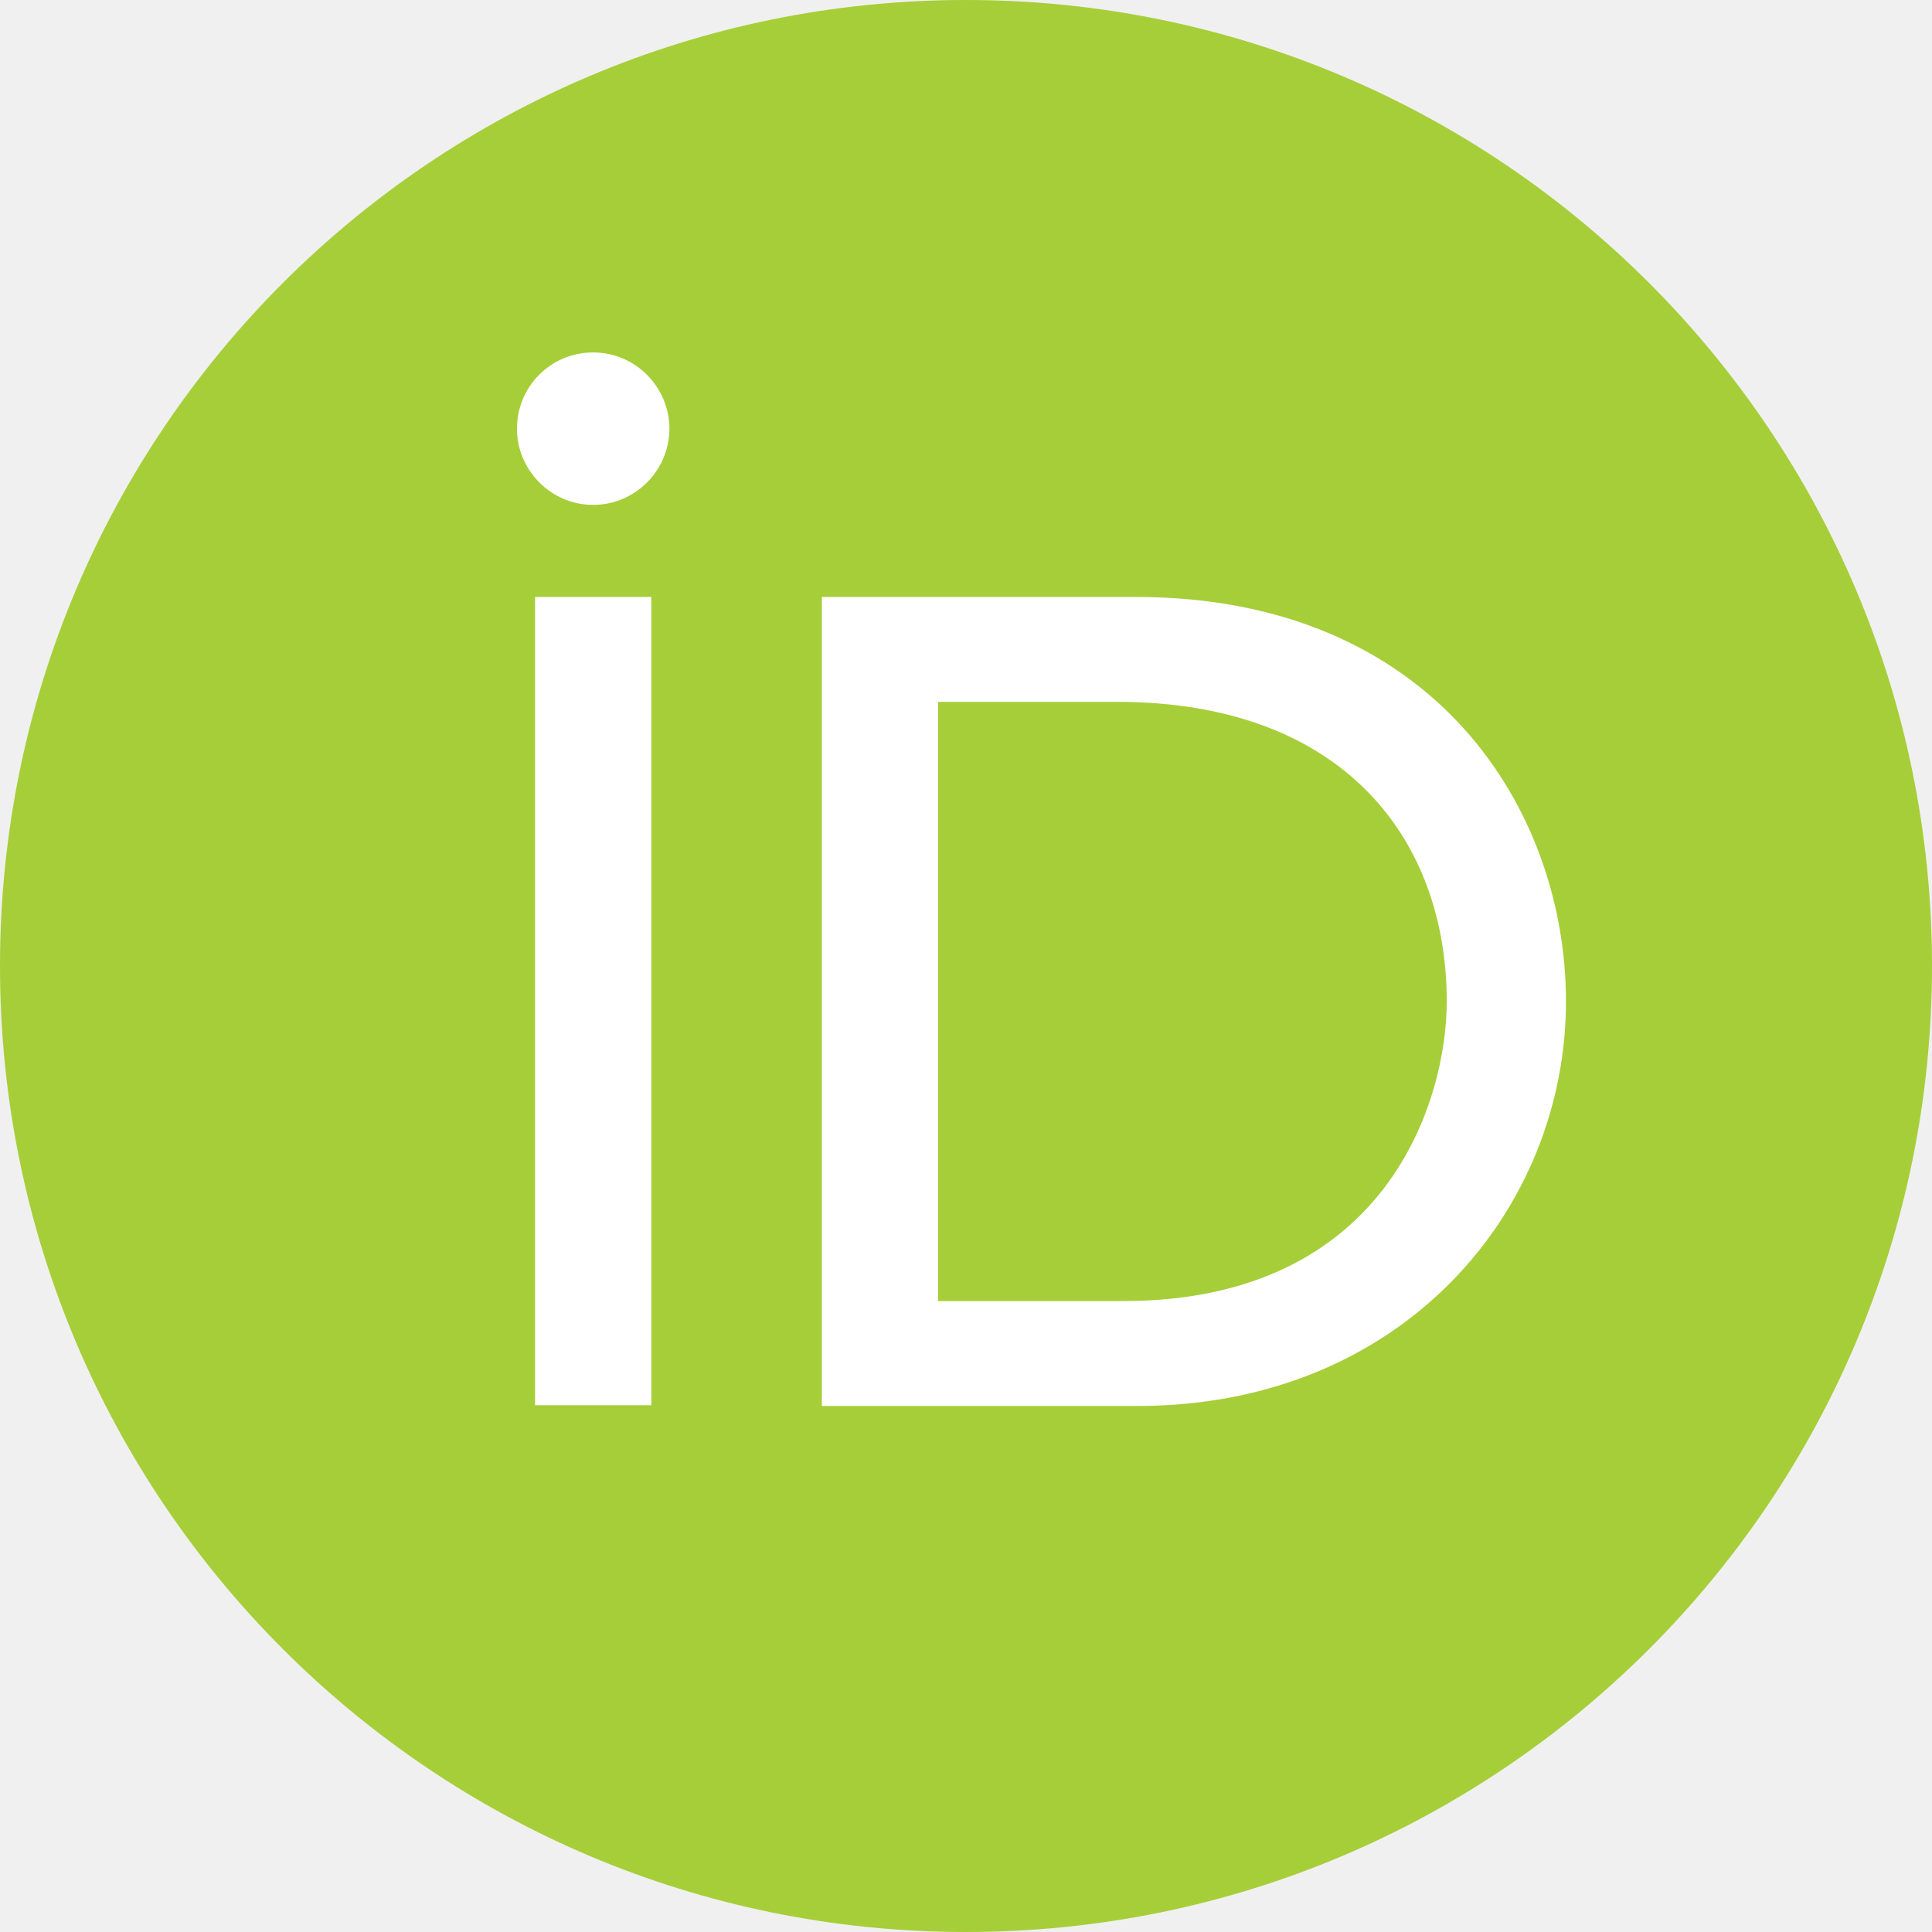
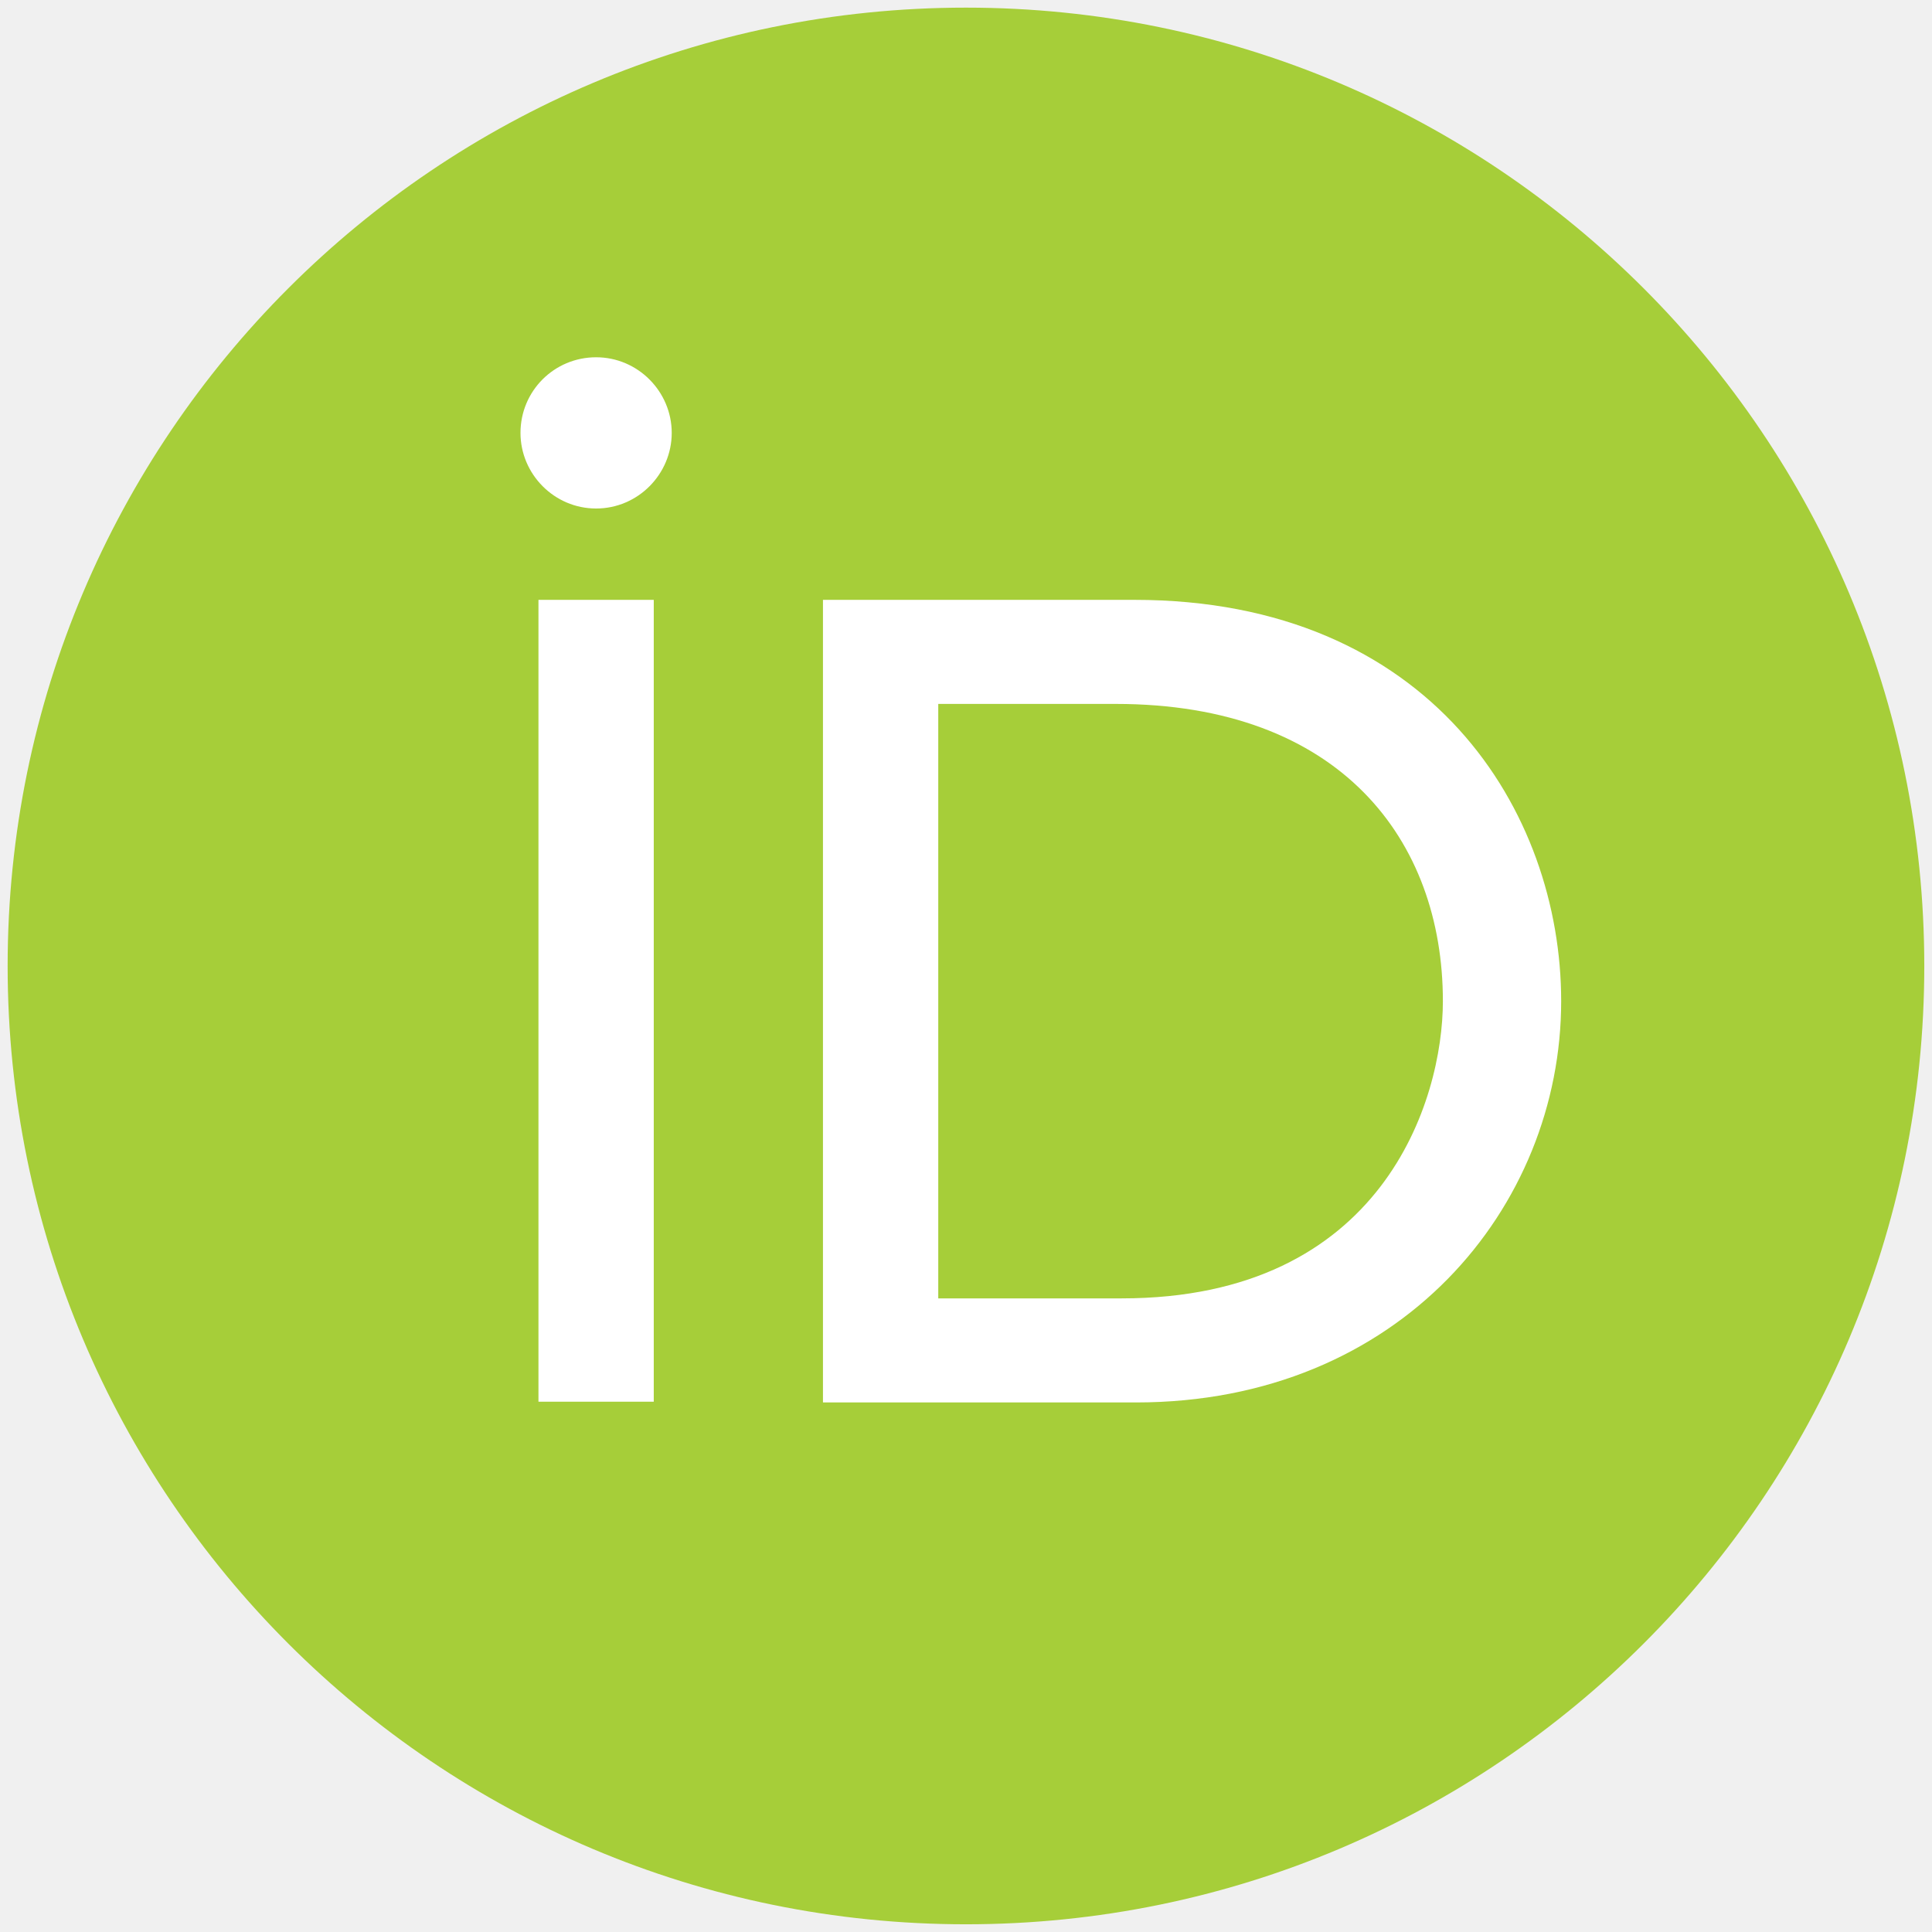
- <svg xmlns="http://www.w3.org/2000/svg" version="1.1" id="Layer_1" x="0px" y="0px" viewBox="0 0 256 256" style="enable-background:new 0 0 256 256;" xml:space="preserve">
+ <svg xmlns="http://www.w3.org/2000/svg" version="1.1" id="Layer_1" x="0px" y="0px" viewBox="-1.02 -1.02 258.05 258.05" style="enable-background:new 0 0 256 256;" xml:space="preserve">
  <style type="text/css">
	.st0{fill:#A6CE39;}
	.st1{fill:#FFFFFF;}
</style>
  <path class="st0" d="M256,128c0,70.7-57.3,128-128,128C57.3,256,0,198.7,0,128C0,57.3,57.3,0,128,0C198.7,0,256,57.3,256,128z" />
  <g>
    <path class="st1" d="M86.3,186.2H70.9V79.1h15.4v48.4V186.2z" />
    <path class="st1" d="M108.9,79.1h41.6c39.6,0,57,28.3,57,53.6c0,27.5-21.5,53.6-56.8,53.6h-41.8V79.1z M124.3,172.4h24.5   c34.9,0,42.9-26.5,42.9-39.7c0-21.5-13.7-39.7-43.7-39.7h-23.7V172.4z" />
    <path class="st1" d="M88.7,56.8c0,5.5-4.5,10.1-10.1,10.1c-5.6,0-10.1-4.6-10.1-10.1c0-5.6,4.5-10.1,10.1-10.1   C84.2,46.7,88.7,51.3,88.7,56.8z" />
  </g>
</svg>
